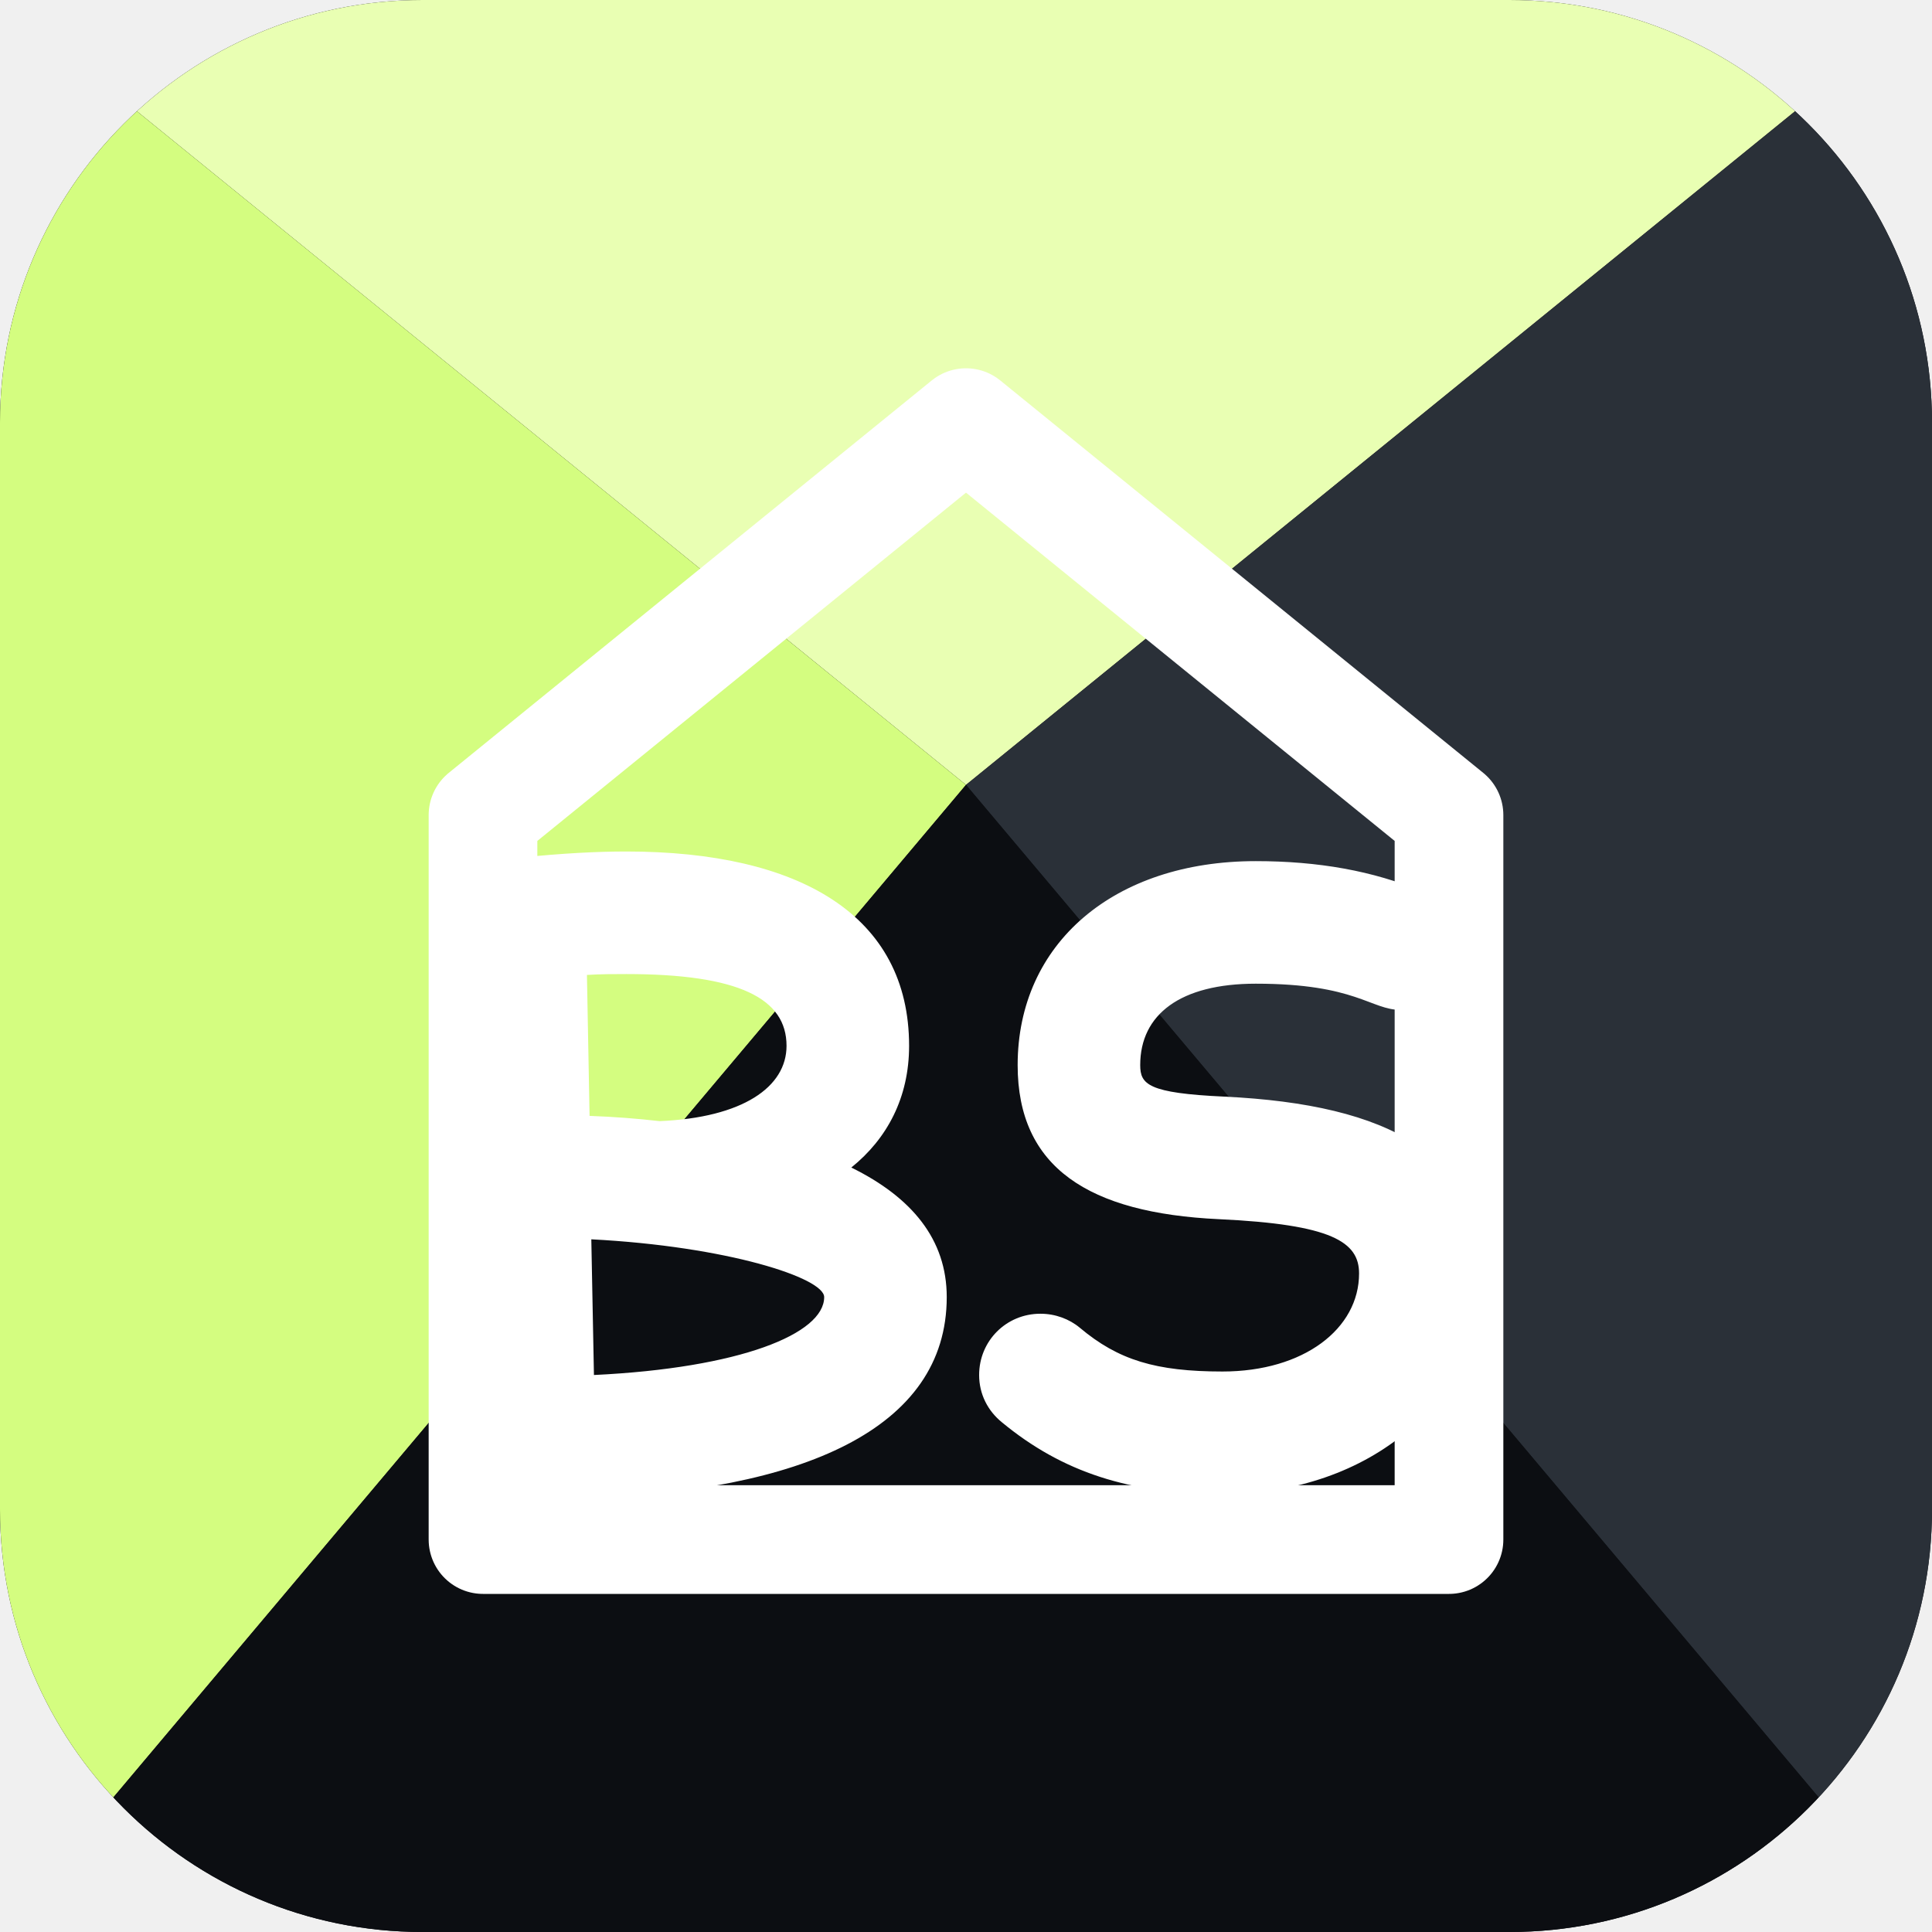
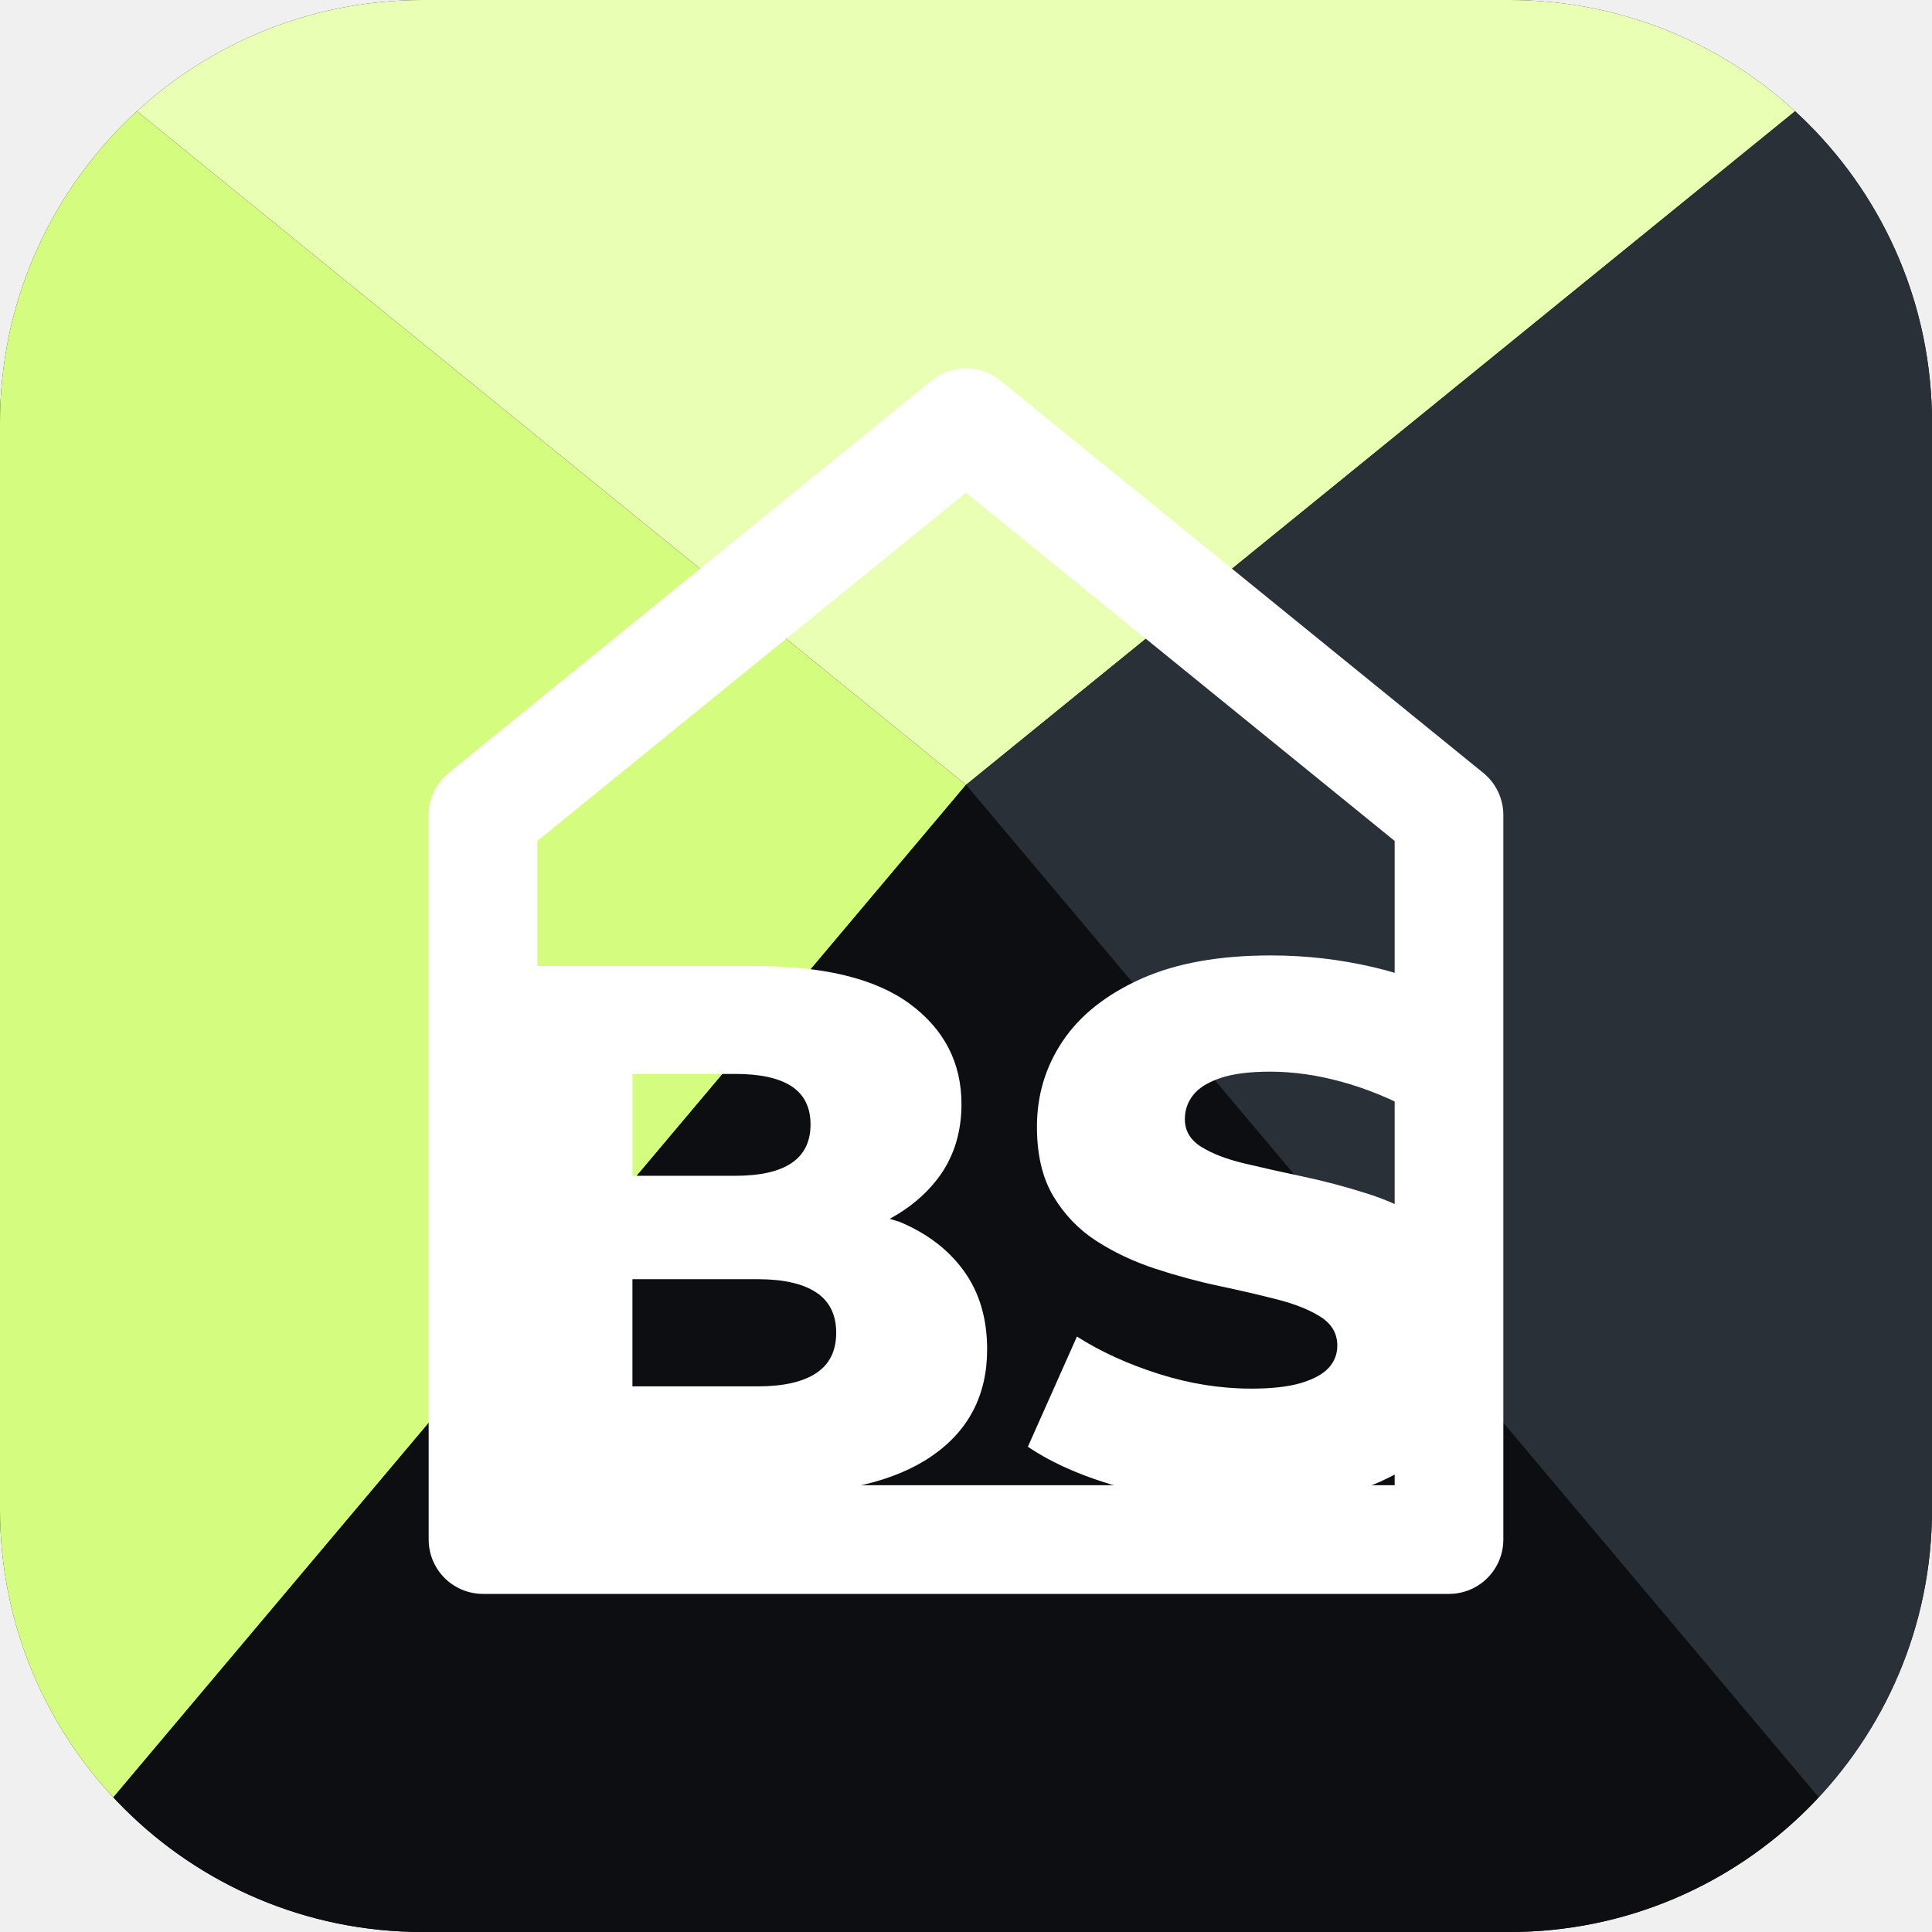
<svg xmlns="http://www.w3.org/2000/svg" viewBox="0 0 64 64">
  <defs>
    <clipPath id="t">
      <rect width="64" height="64" rx="14" />
    </clipPath>
  </defs>
  <rect width="64" height="64" rx="14" fill="#0c0e12" />
  <g clip-path="url(#t)">
    <path d="M32 26 L0 0 H64 Z" fill="#e9ffb3" />
    <path d="M32 26 L0 0 V64 Z" fill="#d4fd80" />
    <path d="M32 26 L64 0 V64 Z" fill="#2a3038" />
    <path d="M32 26 L0 64 H64 Z" fill="#0c0e12" />
  </g>
  <path d="M16 51 L16 27 L32 14 L48 27 L48 51 Z" fill="none" stroke="#ffffff" stroke-width="3.6" stroke-linejoin="round" />
-   <path d="M17.674 50.421C18.341 50.421 18.921 50.131 19.269 49.638C26.548 49.406 31.362 47.347 31.362 42.968C31.362 41.054 30.202 39.662 28.201 38.676C29.390 37.719 30.115 36.356 30.115 34.645C30.115 30.324 26.490 28.207 20.748 28.207C19.762 28.207 18.660 28.265 17.210 28.410C16.166 28.497 15.354 29.367 15.354 30.440C15.354 32.876 15.644 47.376 15.644 48.391C15.644 49.522 16.543 50.421 17.674 50.421M19.443 32.296C19.907 32.267 20.342 32.267 20.748 32.267C24.489 32.267 26.055 33.079 26.055 34.645C26.055 36.008 24.605 37.023 21.850 37.139C21.096 37.052 20.313 36.994 19.530 36.965M19.588 41.054C24.083 41.286 27.302 42.330 27.302 42.968C27.302 44.186 24.518 45.317 19.675 45.549M40.497 49.493C45.398 49.493 49.081 46.361 49.081 42.185C49.081 38.270 46.036 36.588 40.555 36.327C38.032 36.211 37.771 35.921 37.771 35.283C37.771 33.601 39.105 32.586 41.599 32.586C44.934 32.586 45.398 33.456 46.413 33.456C47.544 33.456 48.443 32.557 48.443 31.426C48.443 30.556 47.892 29.831 47.138 29.541C45.485 28.845 43.658 28.526 41.599 28.526C36.901 28.526 33.711 31.252 33.711 35.283C33.711 38.676 36.060 40.184 40.381 40.387C44.122 40.561 45.021 41.141 45.021 42.185C45.021 44.012 43.194 45.433 40.497 45.433C38.293 45.433 37.046 45.056 35.770 43.983C35.422 43.693 34.958 43.519 34.465 43.519C33.334 43.519 32.435 44.418 32.435 45.549C32.435 46.187 32.725 46.738 33.189 47.115C35.190 48.768 37.423 49.493 40.497 49.493" fill="#ffffff" />
+   <path d="M25.500 49.500L16.050 49.500L16.050 32L25 32Q28.450 32 30.150 33.263Q31.850 34.525 31.850 36.575Q31.850 37.925 31.150 38.925Q30.525 39.800 29.475 40.375Q29.650 40.425 29.800 40.475Q31.175 41.050 31.937 42.112Q32.700 43.175 32.700 44.700Q32.700 46.975 30.862 48.237Q29.025 49.500 25.500 49.500M20.950 42.375L20.950 45.925L25.100 45.925Q26.375 45.925 27.037 45.487Q27.700 45.050 27.700 44.150Q27.700 43.250 27.037 42.813Q26.375 42.375 25.100 42.375L20.950 42.375M20.950 35.575L20.950 38.950L24.350 38.950Q25.600 38.950 26.225 38.525Q26.850 38.100 26.850 37.250Q26.850 36.400 26.225 35.987Q25.600 35.575 24.350 35.575L20.950 35.575M41.425 49.850Q39.275 49.850 37.288 49.313Q35.300 48.775 34.050 47.925L35.675 44.275Q36.850 45.025 38.388 45.513Q39.925 46 41.450 46Q42.475 46 43.100 45.813Q43.725 45.625 44.013 45.313Q44.300 45 44.300 44.575Q44.300 43.975 43.750 43.625Q43.200 43.275 42.325 43.050Q41.450 42.825 40.388 42.600Q39.325 42.375 38.262 42.025Q37.200 41.675 36.325 41.112Q35.450 40.550 34.900 39.638Q34.350 38.725 34.350 37.325Q34.350 35.750 35.212 34.475Q36.075 33.200 37.800 32.425Q39.525 31.650 42.100 31.650Q43.825 31.650 45.487 32.037Q47.150 32.425 48.450 33.175L46.925 36.850Q45.675 36.175 44.450 35.837Q43.225 35.500 42.075 35.500Q41.050 35.500 40.425 35.712Q39.800 35.925 39.525 36.275Q39.250 36.625 39.250 37.075Q39.250 37.650 39.788 37.987Q40.325 38.325 41.212 38.538Q42.100 38.750 43.163 38.975Q44.225 39.200 45.288 39.538Q46.350 39.875 47.225 40.438Q48.100 41 48.638 41.913Q49.175 42.825 49.175 44.200Q49.175 45.725 48.313 47.013Q47.450 48.300 45.737 49.075Q44.025 49.850 41.425 49.850" fill="#ffffff" />
</svg>
